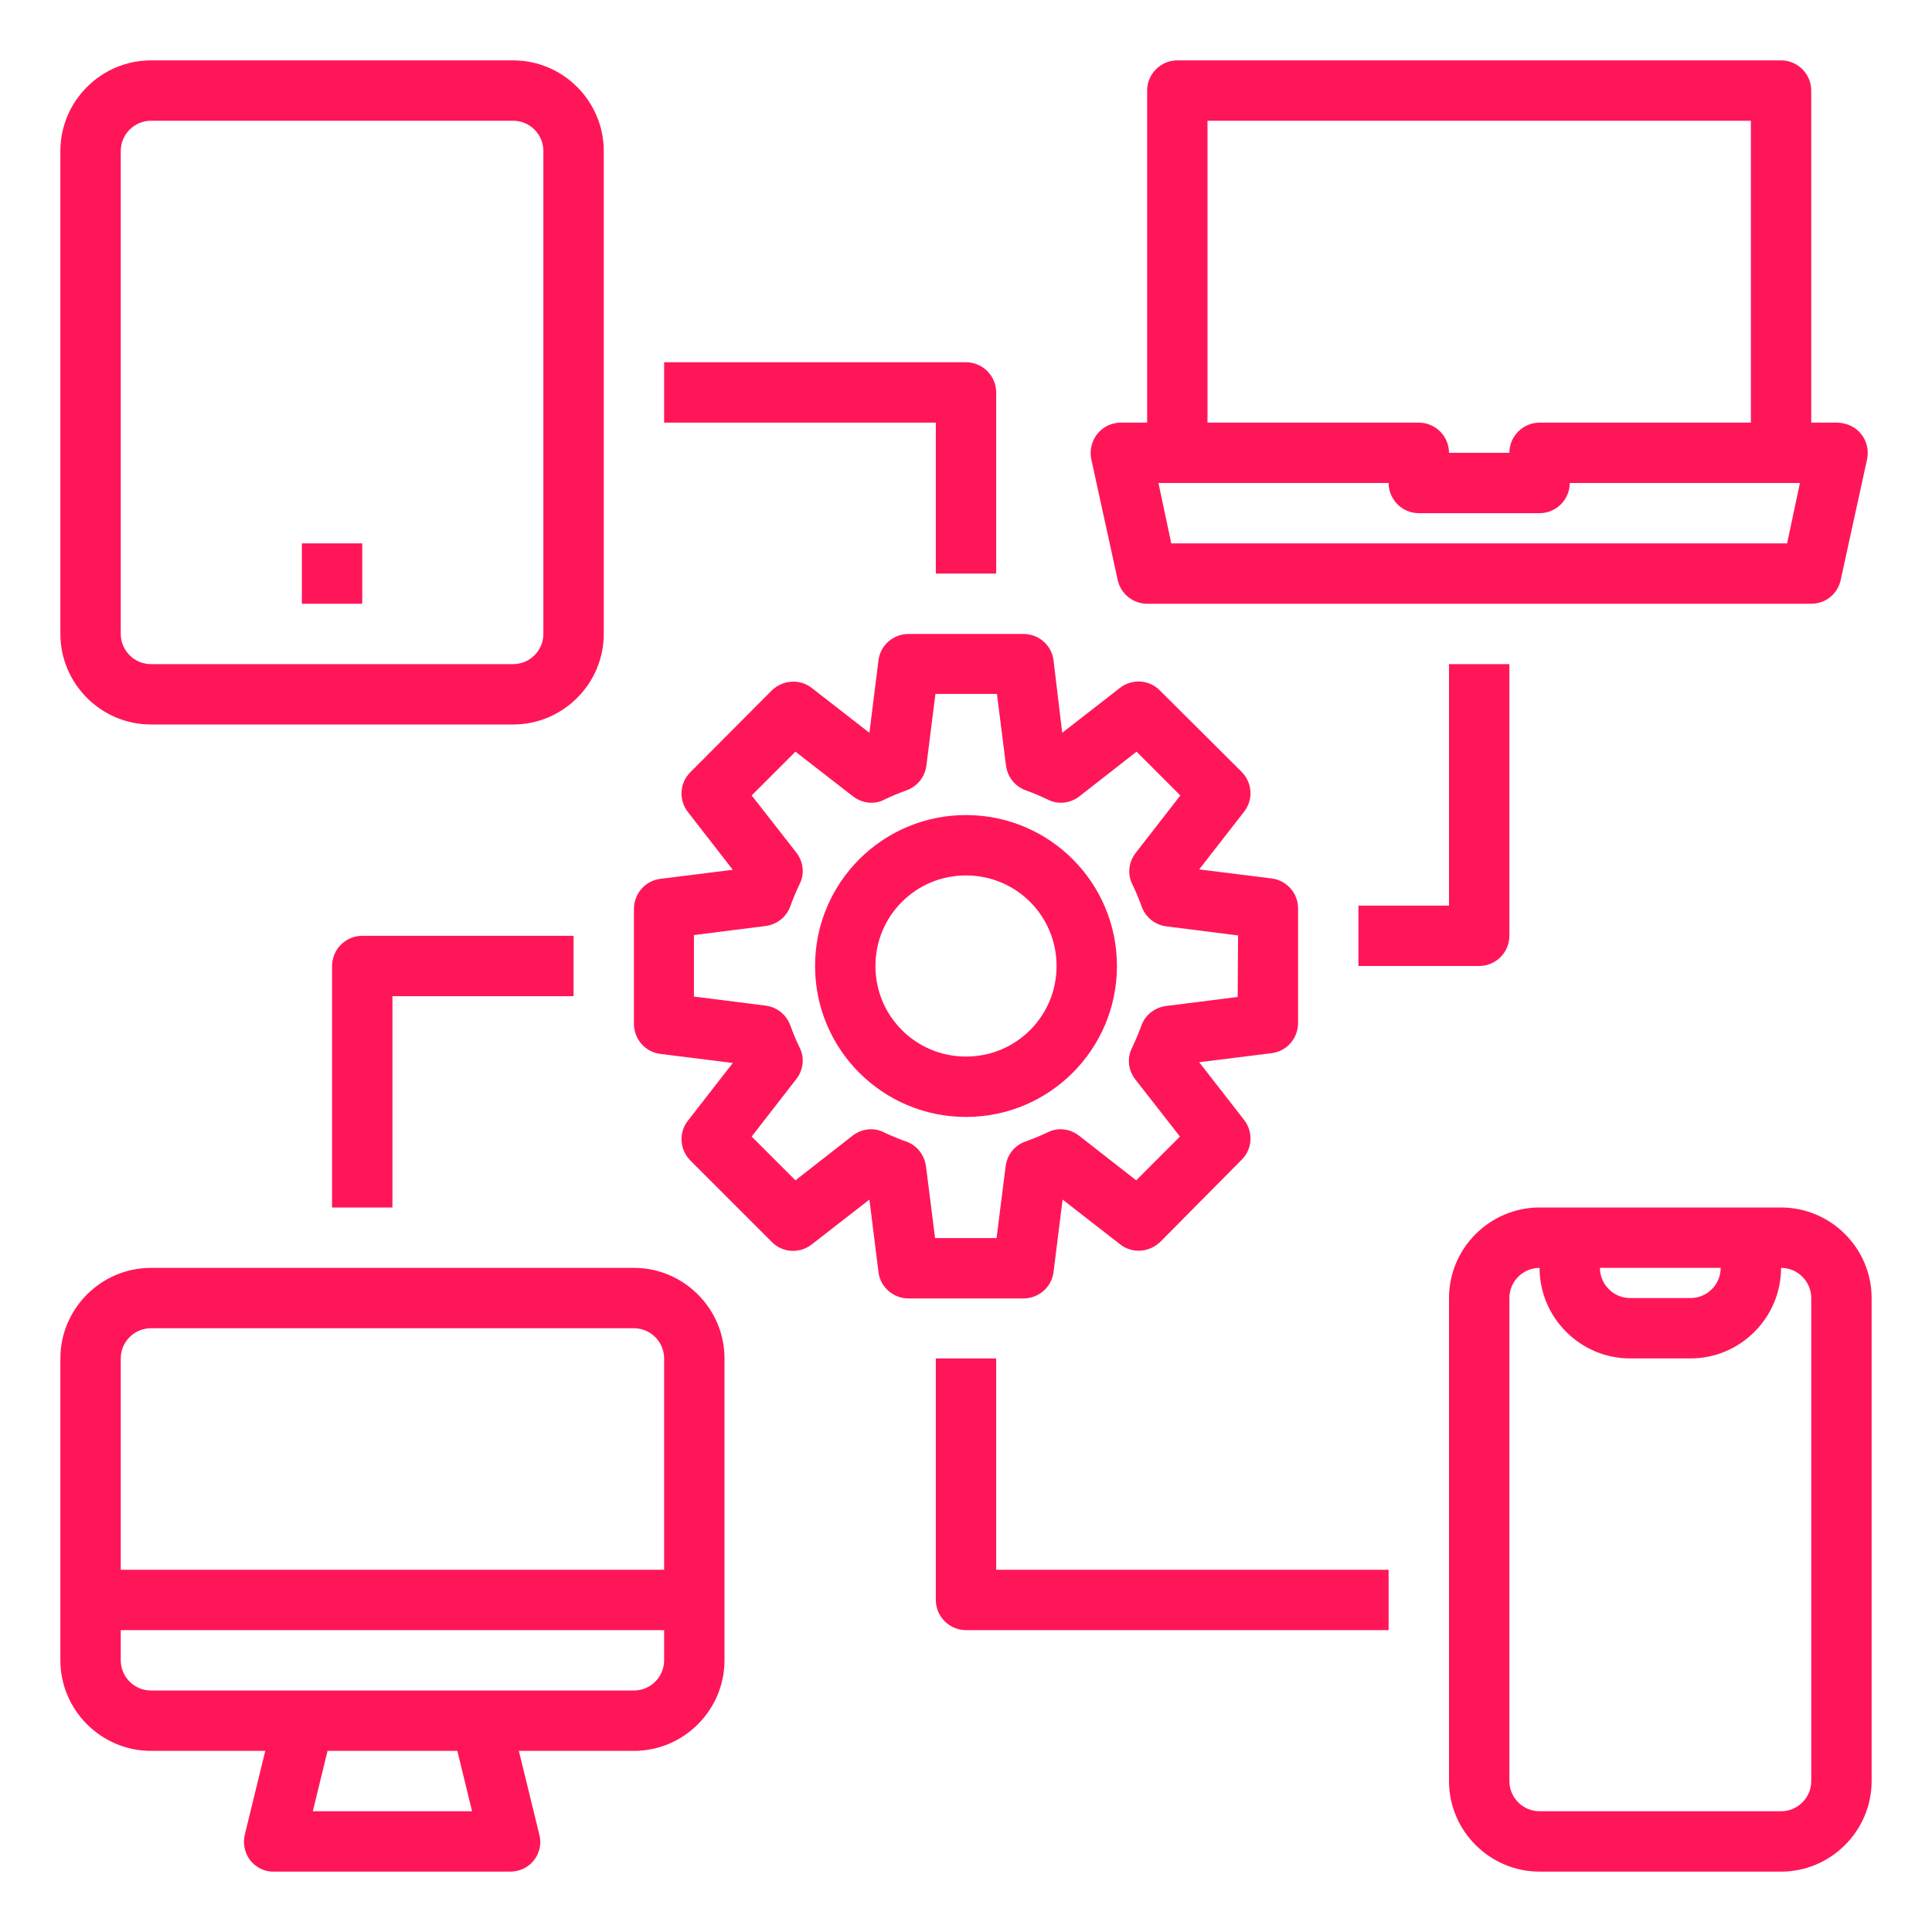
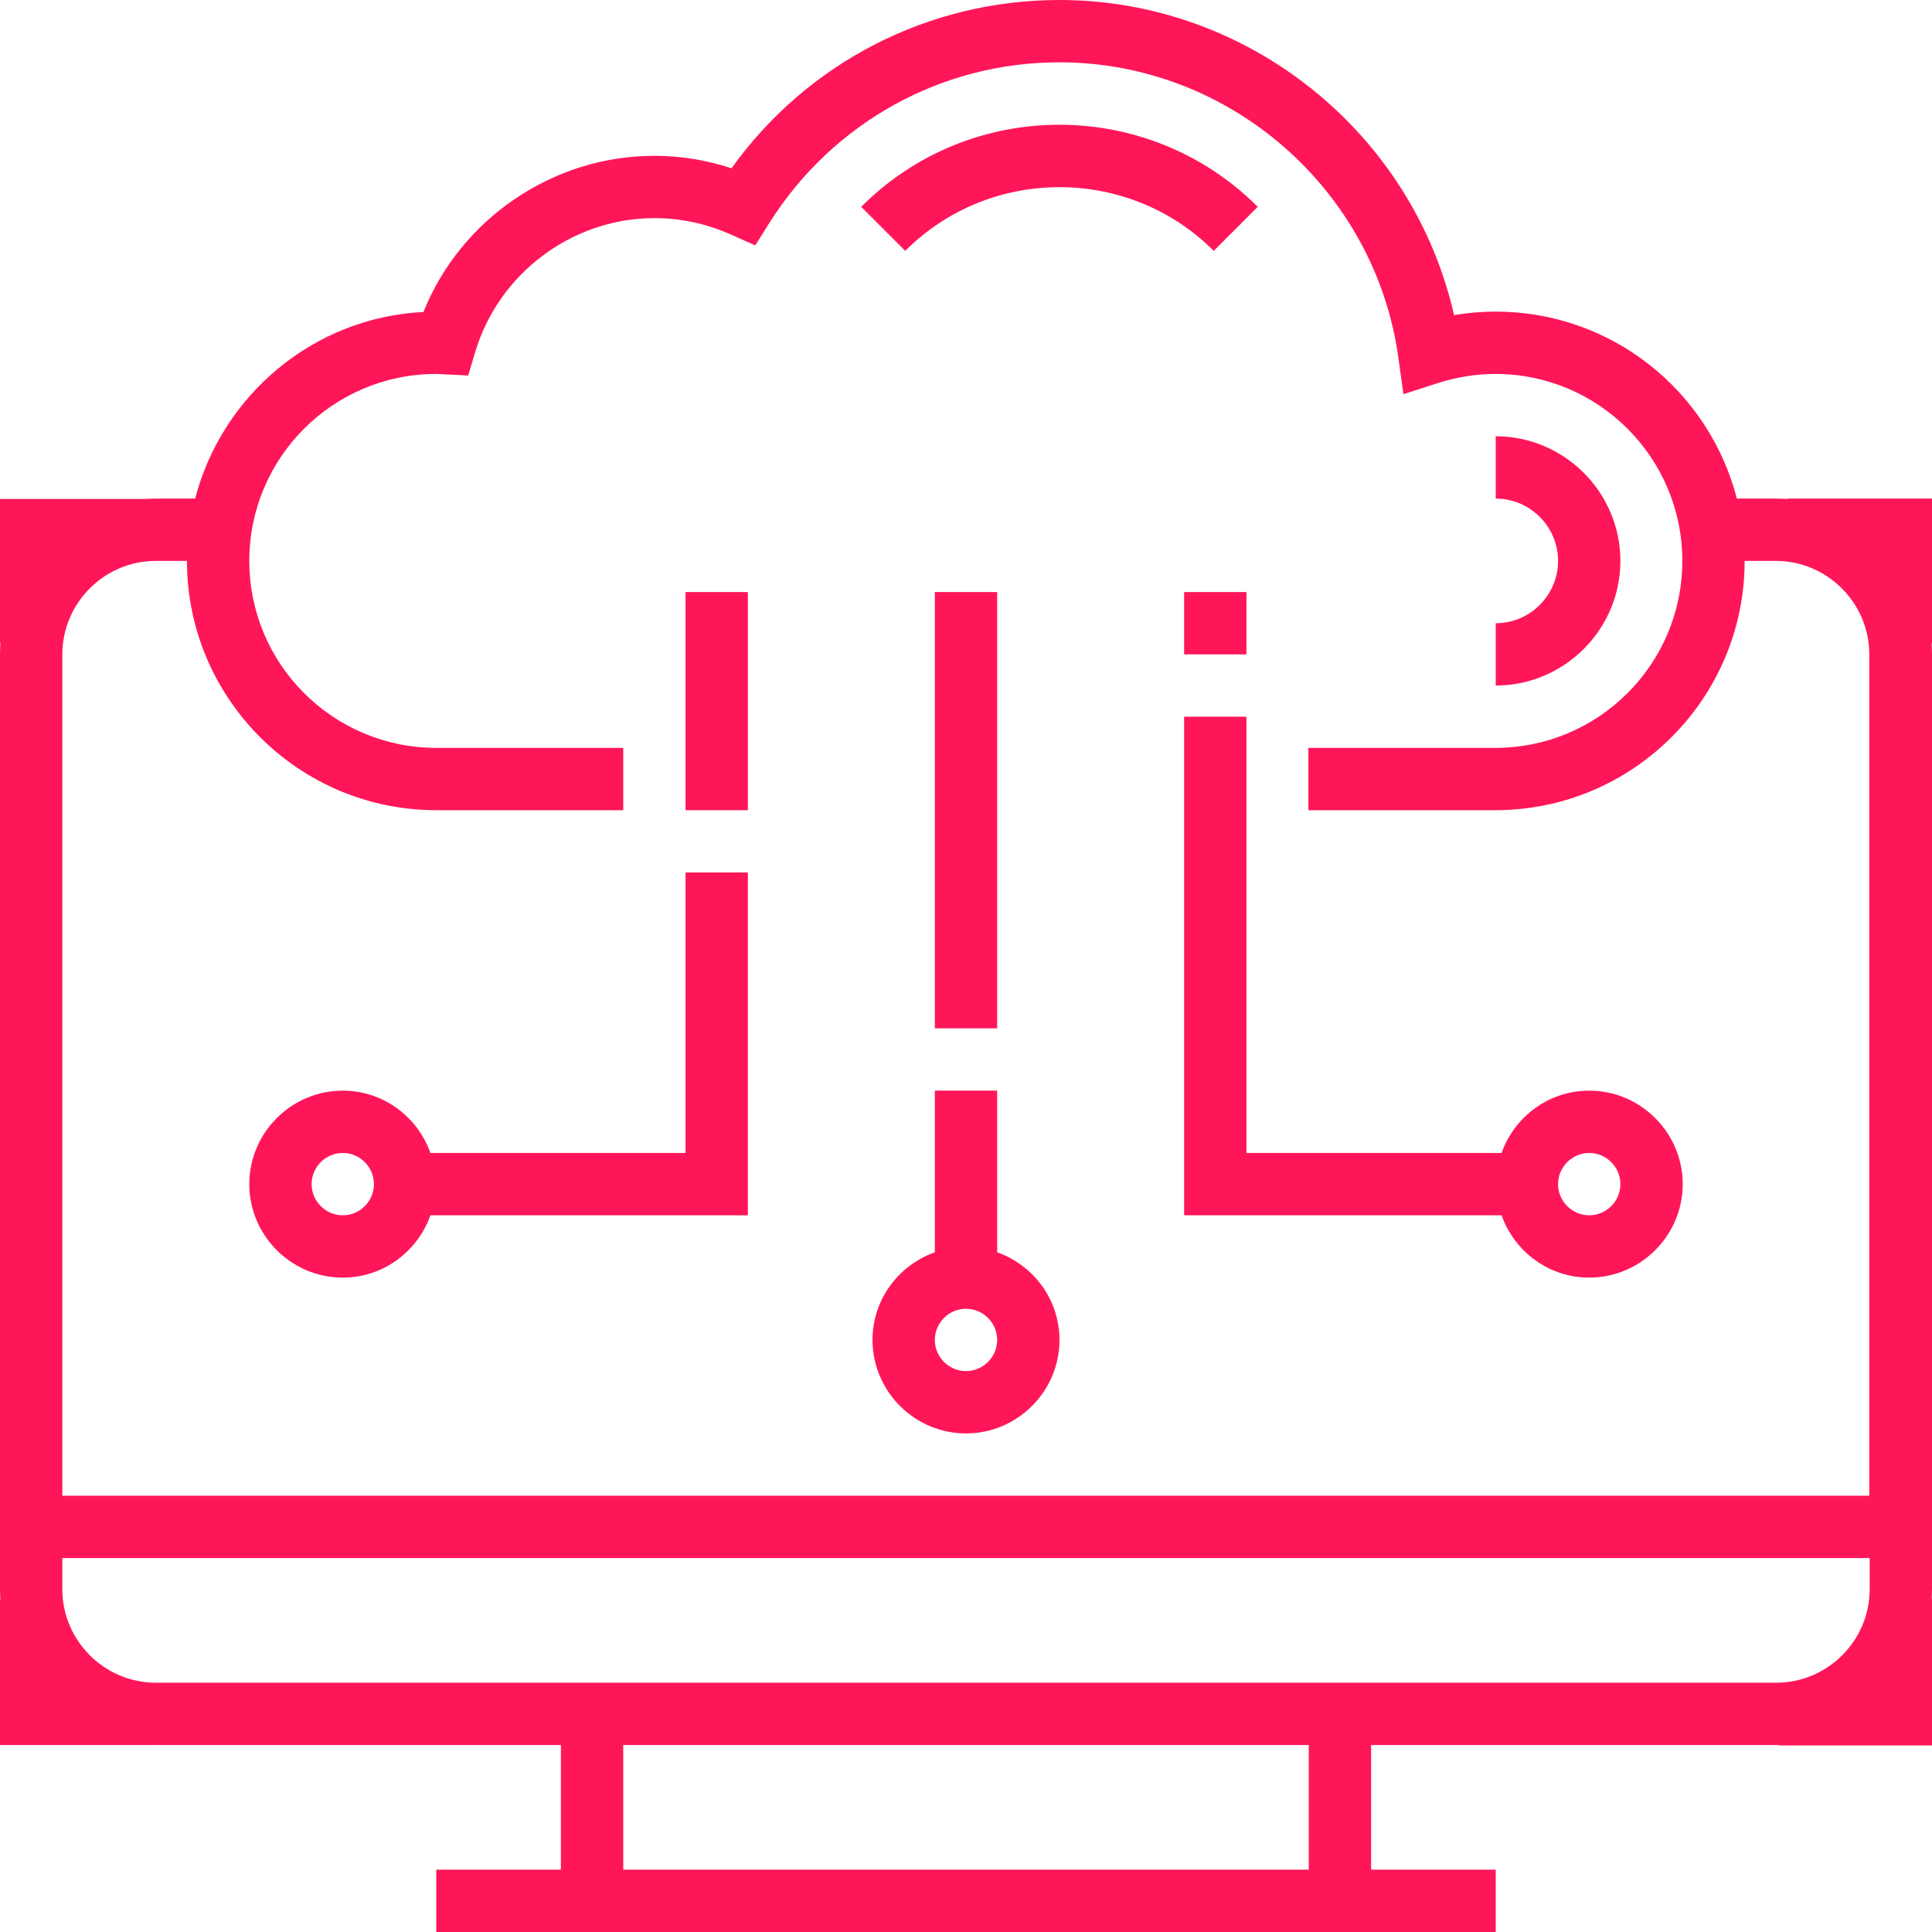
- <svg xmlns="http://www.w3.org/2000/svg" version="1.1" id="Layer_1" x="0px" y="0px" viewBox="-243 245 512 512" style="enable-background:new -243 245 512 512;" xml:space="preserve">
+ <svg xmlns="http://www.w3.org/2000/svg" version="1.1" id="Layer_1" x="0px" y="0px" viewBox="0 0 496 496" style="enable-background:new 0 0 496 496;" xml:space="preserve">
  <style type="text/css">
	.st0{fill:#FF1659;}
</style>
-   <g id="device">
-     <path class="st0" d="M250.2,360c-1.5-1.9-3.8-2.9-6.2-3h-7v-88c0-4.4-3.6-8-8-8H69c-4.4,0-8,3.6-8,8v88h-7c-2.4,0-4.7,1.1-6.2,3   s-2.1,4.4-1.6,6.7l7,32c0.8,3.7,4.1,6.3,7.8,6.3h176c3.8,0,7-2.6,7.8-6.3l7-32C252.3,364.3,251.7,361.8,250.2,360z M77,277h144v80   h-56c-4.4,0-8,3.6-8,8h-16c0-4.4-3.6-8-8-8H77V277z M230.6,389H67.4L64,373h61c0,4.4,3.6,8,8,8h32c4.4,0,8-3.6,8-8h61L230.6,389z" />
-     <path class="st0" d="M-75,581h-128c-13.2,0-24,10.8-24,24v80c0,13.2,10.8,24,24,24h30.3l-5.4,22.1c-0.6,2.4-0.1,4.9,1.4,6.9   c1.5,1.9,3.9,3.1,6.3,3h62.6c2.5,0,4.8-1.1,6.3-3s2.1-4.5,1.4-6.9l-5.4-22.1H-75c13.2,0,24-10.8,24-24v-80   C-51,591.8-61.8,581-75,581z M-160.1,725l3.9-16h34.4l3.9,16H-160.1z M-67,685c0,4.4-3.6,8-8,8h-128c-4.4,0-8-3.6-8-8v-8h144V685z    M-67,661h-144v-56c0-4.4,3.6-8,8-8h128c4.4,0,8,3.6,8,8V661z" />
-     <path class="st0" d="M229,565h-64c-13.2,0-24,10.8-24,24v128c0,13.2,10.8,24,24,24h64c13.2,0,24-10.8,24-24V589   C253,575.8,242.2,565,229,565z M213,581c0,4.4-3.6,8-8,8h-16c-4.4,0-8-3.6-8-8H213z M237,717c0,4.4-3.6,8-8,8h-64c-4.4,0-8-3.6-8-8   V589c0-4.4,3.6-8,8-8c0,13.2,10.8,24,24,24h16c13.2,0,24-10.8,24-24c4.4,0,8,3.6,8,8V717z" />
-     <path class="st0" d="M-107,261h-96c-13.2,0-24,10.8-24,24v128c0,13.2,10.8,24,24,24h96c13.2,0,24-10.8,24-24V285   C-83,271.8-93.8,261-107,261z M-99,413c0,4.4-3.6,8-8,8h-96c-4.4,0-8-3.6-8-8V285c0-4.4,3.6-8,8-8h96c4.4,0,8,3.6,8,8V413z" />
-     <rect x="-163" y="389" class="st0" width="16" height="16" />
-     <path class="st0" d="M94,477.8l-19.2-2.4l11.9-15.3c2.5-3.2,2.2-7.7-0.7-10.6L64.4,428c-2.8-2.9-7.4-3.2-10.6-0.7l-15.3,11.9   L36.2,420c-0.5-4-3.9-7-8-7H-2.2c-4.1,0-7.5,3-8,7l-2.4,19.2l-15.3-11.9c-3.2-2.5-7.7-2.1-10.6,0.7L-60,449.6   c-2.9,2.8-3.2,7.4-0.7,10.6l11.9,15.3l-19.2,2.4c-4,0.5-7,3.9-7,8v30.4c0,4.1,3,7.5,7,8l19.2,2.4L-60.7,542   c-2.5,3.2-2.2,7.7,0.7,10.6l21.5,21.5c2.8,2.9,7.4,3.2,10.6,0.7l15.3-11.9l2.4,19.2c0.5,4,3.9,7,8,7h30.4c4.1,0,7.5-3,8-7l2.4-19.2   l15.3,11.9c3.2,2.5,7.7,2.1,10.6-0.7L86,552.4c2.9-2.8,3.2-7.4,0.7-10.6l-11.9-15.3l19.2-2.4c4-0.5,7-3.9,7-8v-30.4   C101,481.7,98,478.3,94,477.8z M85,509.2l-19,2.4c-3,0.4-5.6,2.4-6.6,5.4c-0.7,1.9-1.5,3.8-2.4,5.7c-1.4,2.7-1,6,0.9,8.4l11.8,15.1   l-11.6,11.6L43,546c-2.4-1.9-5.7-2.3-8.4-0.9c-1.9,0.9-3.8,1.7-5.8,2.4c-2.9,1-4.9,3.5-5.3,6.6l-2.4,19H4.8l-2.4-19   c-0.4-3-2.4-5.6-5.3-6.6c-2-0.7-3.9-1.5-5.8-2.4c-2.7-1.4-6-1-8.4,0.9l-15.1,11.8l-11.6-11.6L-32,531c1.9-2.4,2.3-5.7,0.9-8.4   c-0.9-1.8-1.7-3.8-2.4-5.7c-1-2.9-3.5-5-6.6-5.4l-19-2.4v-16.3l19-2.4c3-0.4,5.6-2.4,6.6-5.4c0.7-1.9,1.5-3.8,2.4-5.7   c1.4-2.7,1-6-0.9-8.4l-11.8-15.1l11.6-11.6L-17,456c2.4,1.9,5.7,2.3,8.4,0.9c1.8-0.9,3.8-1.7,5.7-2.4c2.9-1,5-3.5,5.4-6.6l2.4-19   h16.3l2.4,19c0.4,3,2.4,5.6,5.4,6.6c1.9,0.7,3.8,1.5,5.7,2.4c2.7,1.4,6,1,8.4-0.9l15.1-11.8l11.6,11.6L58,471   c-1.9,2.4-2.3,5.7-0.9,8.4c0.9,1.8,1.7,3.8,2.4,5.7c1,2.9,3.5,5,6.6,5.4l19,2.4L85,509.2z" />
-     <path class="st0" d="M53,501c0-22.1-17.9-40-40-40s-40,17.9-40,40c0,22.1,17.9,40,40,40S53,523.1,53,501z M13,525   c-13.3,0-24-10.7-24-24c0-13.3,10.7-24,24-24s24,10.7,24,24C37,514.3,26.3,525,13,525z" />
-     <path class="st0" d="M117,485v16h32c4.4,0,8-3.6,8-8v-72h-16v64H117z" />
-     <path class="st0" d="M-155,501v64h16v-56h48v-16h-56C-151.4,493-155,496.6-155,501z" />
-     <path class="st0" d="M5,397h16v-48c0-4.4-3.6-8-8-8h-80v16H5V397z" />
-     <path class="st0" d="M21,605H5v64c0,4.4,3.6,8,8,8h112v-16H21V605z" />
-   </g>
+   <path class="st0" d="M311.6,64.4l11.3-11.3c-28.1-28.1-73.8-28.1-101.8,0l11.3,11.3C254.2,42.6,289.8,42.6,311.6,64.4z" />
+   <path class="st0" d="M416,144c0-17.6-14.4-32-32-32v16c8.8,0,16,7.2,16,16s-7.2,16-16,16v16C401.6,176,416,161.6,416,144z" />
+   <path class="st0" d="M456,128h-10.1c-7.1-27.6-32.1-48-61.9-48c-3.6,0-7.2,0.3-10.7,0.9C362.7,34.2,320.6,0,272,0  c-33.6,0-64.7,16-84.2,43.2c-6.4-2.1-13-3.2-19.8-3.2c-26.1,0-49.7,16.2-59.3,40.1C80.4,81.5,57,101.5,50.1,128H40  c-22.1,0-40,17.9-40,40v240c0,22.1,17.9,40,40,40h104v32h-32v16h272v-16h-32v-32h104c22.1,0,40-17.9,40-40V168  C496,145.9,478.1,128,456,128z M40,144h8c0,35.3,28.7,64,64,64h48v-16h-48c-26.5,0-48-21.5-48-48s21.5-48,48-48l8.2,0.4l1.8-6  c6-20.2,24.9-34.4,46-34.4c6.8,0,13.3,1.4,19.6,4.2l6.3,2.8l3.7-5.9C213.9,31.4,241.7,16,272,16c43.6,0,81,32.6,87,75.8l1.3,9.4  l9-2.9c4.8-1.5,9.7-2.3,14.6-2.3c26.5,0,48,21.5,48,48s-21.5,48-48,48h-48v16h48c35.3,0,64-28.7,64-64h8c13.2,0,24,10.8,24,24v216  H16V168C16,154.8,26.8,144,40,144z M336,480H160v-32h176V480z M456,432H40c-13.2,0-24-10.8-24-24v-8h464v8  C480,421.2,469.2,432,456,432z" />
+   <path class="st0" d="M256,321.5V280h-16v41.5c-9.3,3.3-16,12.1-16,22.5c0,13.2,10.8,24,24,24s24-10.8,24-24  C272,333.6,265.3,324.8,256,321.5z M248,352c-4.4,0-8-3.6-8-8s3.6-8,8-8s8,3.6,8,8S252.4,352,248,352z" />
+   <path class="st0" d="M240,152h16v112h-16V152z" />
+   <path class="st0" d="M320,184h-16v128h81.5c3.3,9.3,12.1,16,22.5,16c13.2,0,24-10.8,24-24s-10.8-24-24-24c-10.4,0-19.2,6.7-22.5,16  H320V184z M408,296c4.4,0,8,3.6,8,8s-3.6,8-8,8s-8-3.6-8-8S403.6,296,408,296z" />
+   <path class="st0" d="M304,152h16v16h-16V152z" />
+   <path class="st0" d="M88,328c10.4,0,19.2-6.7,22.5-16H192v-88h-16v72h-65.5c-3.3-9.3-12.1-16-22.5-16c-13.2,0-24,10.8-24,24  S74.8,328,88,328z M88,296c4.4,0,8,3.6,8,8s-3.6,8-8,8s-8-3.6-8-8S83.6,296,88,296z" />
+   <path class="st0" d="M176,152h16v56h-16V152z" />
+   <polygon class="st0" points="0,165.2 37.2,128.1 0,128.1 " />
+   <polygon class="st0" points="458.8,128 496,165.3 496,128 " />
+   <polygon class="st0" points="39.1,448 0,410.7 0,448 " />
+   <polygon class="st0" points="497.5,408.9 456.6,448.1 497.5,448.1 " />
</svg>
